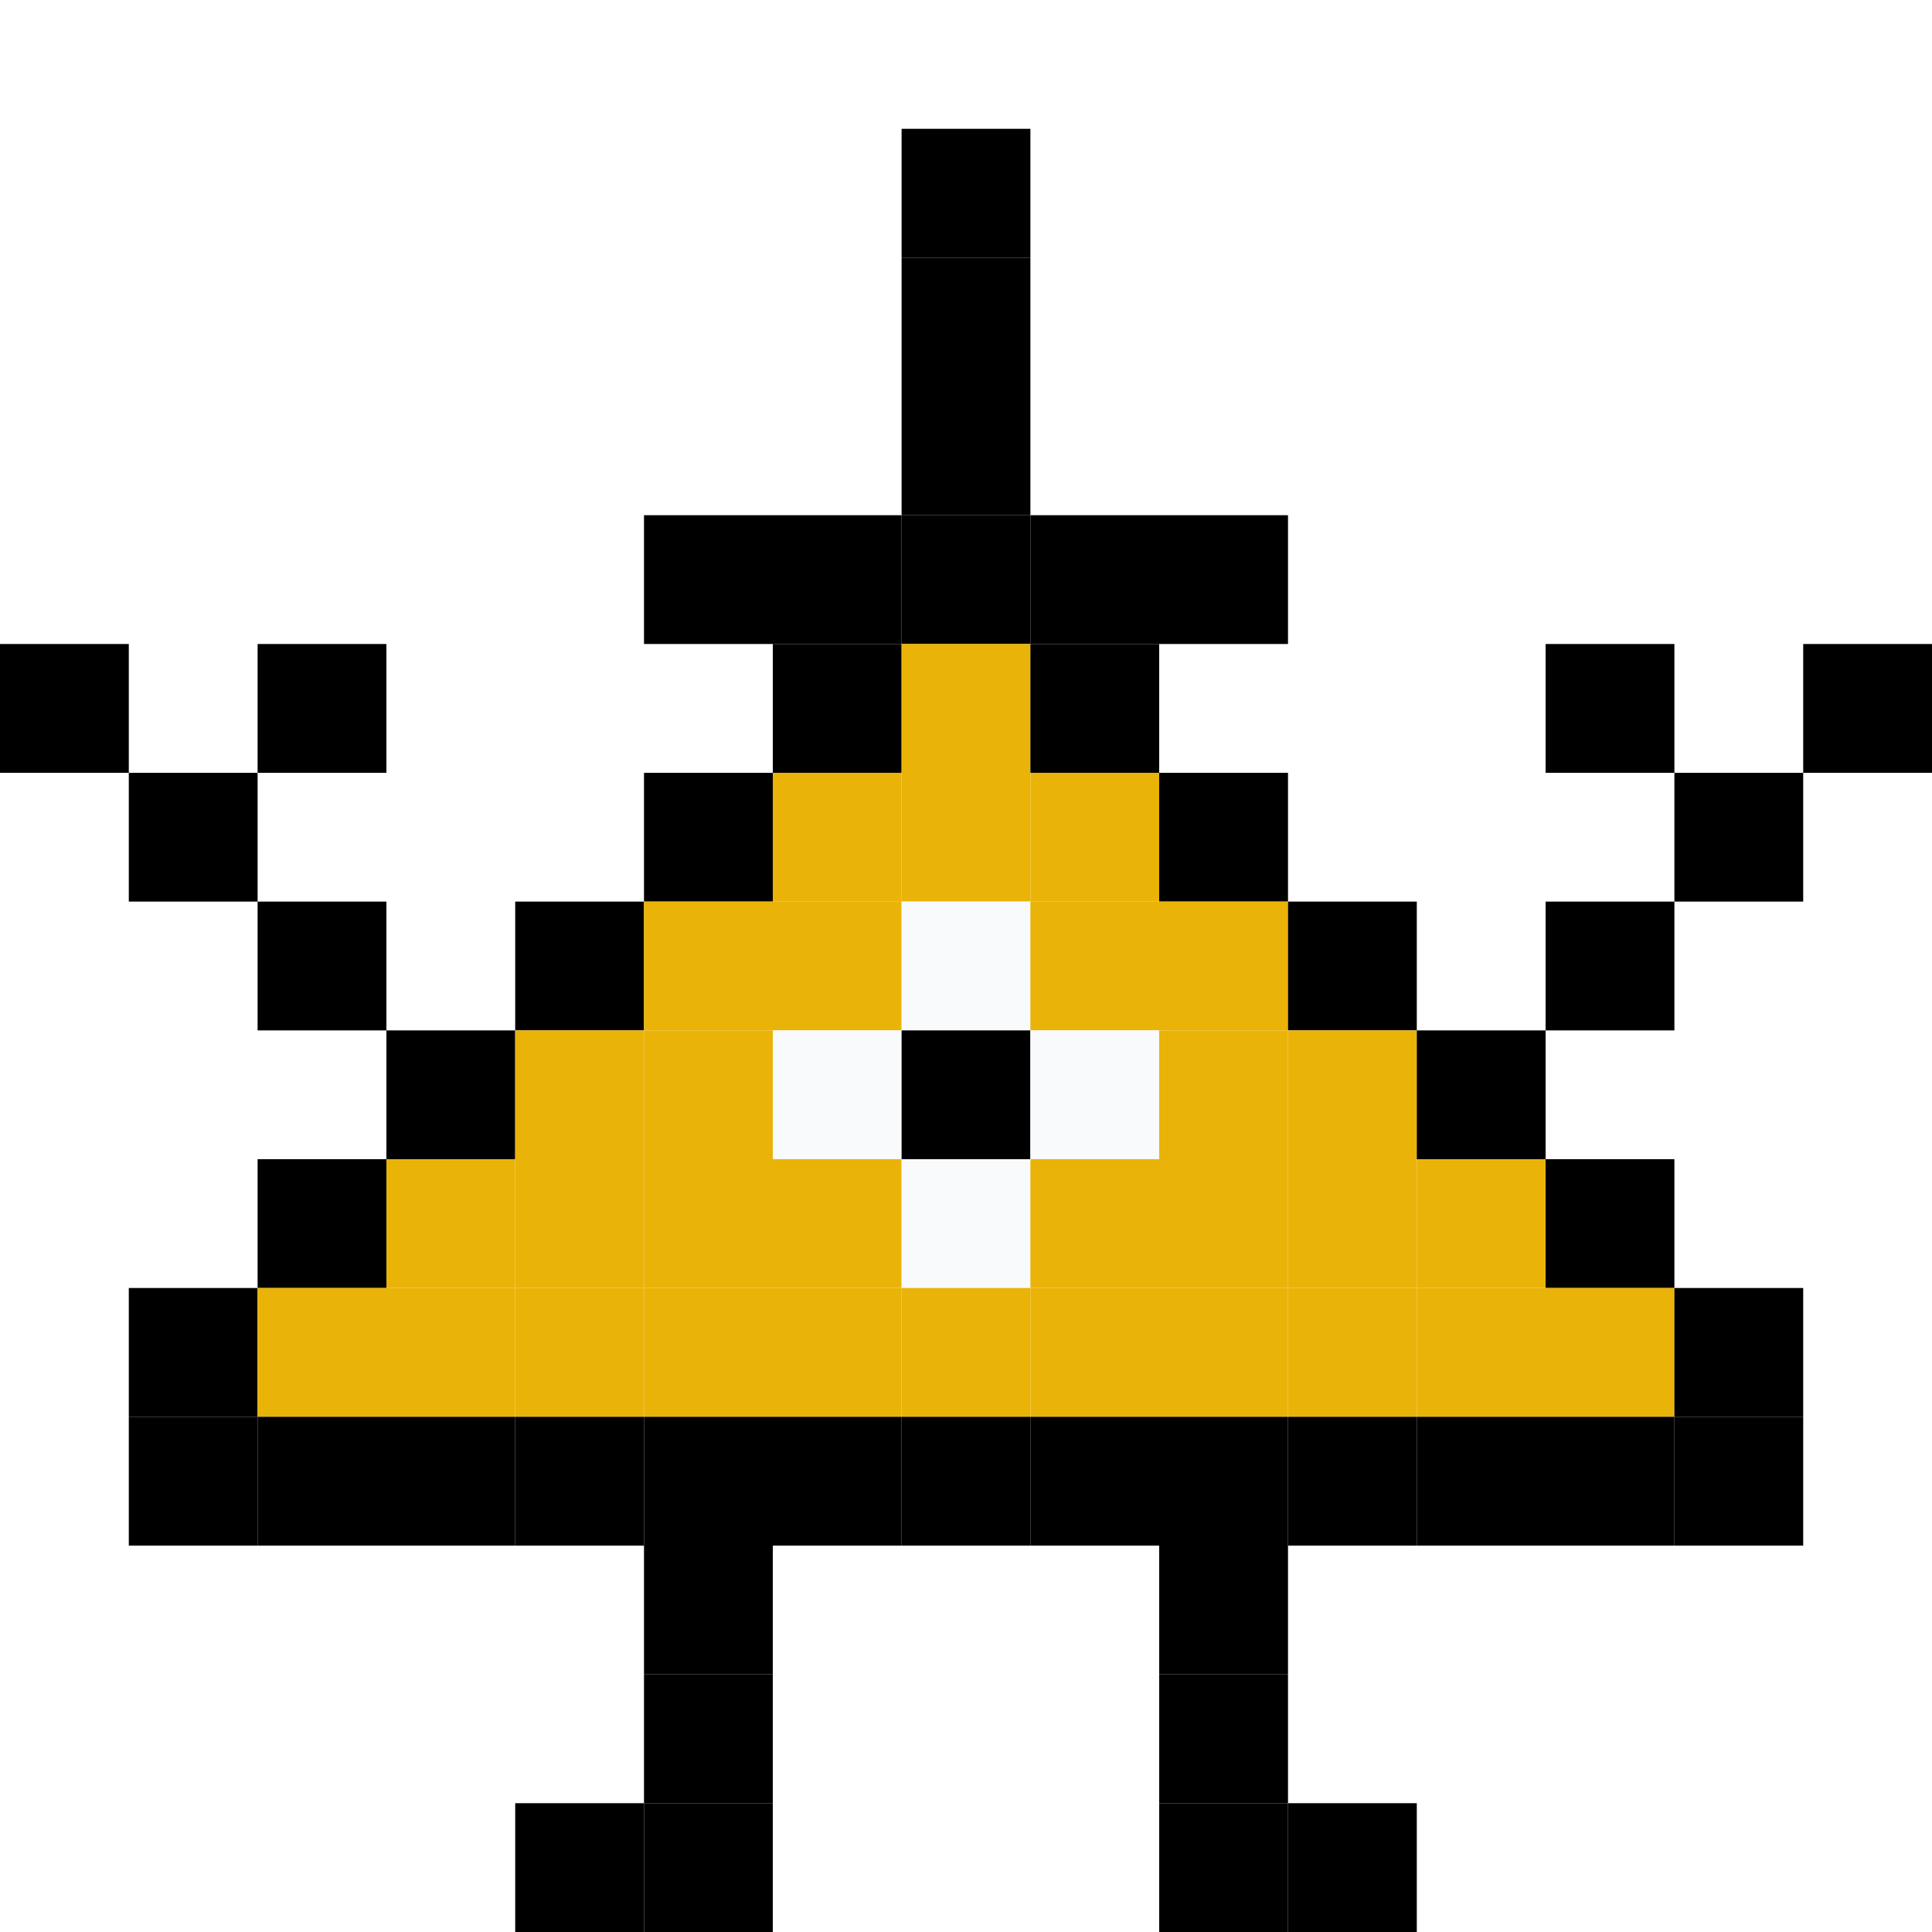
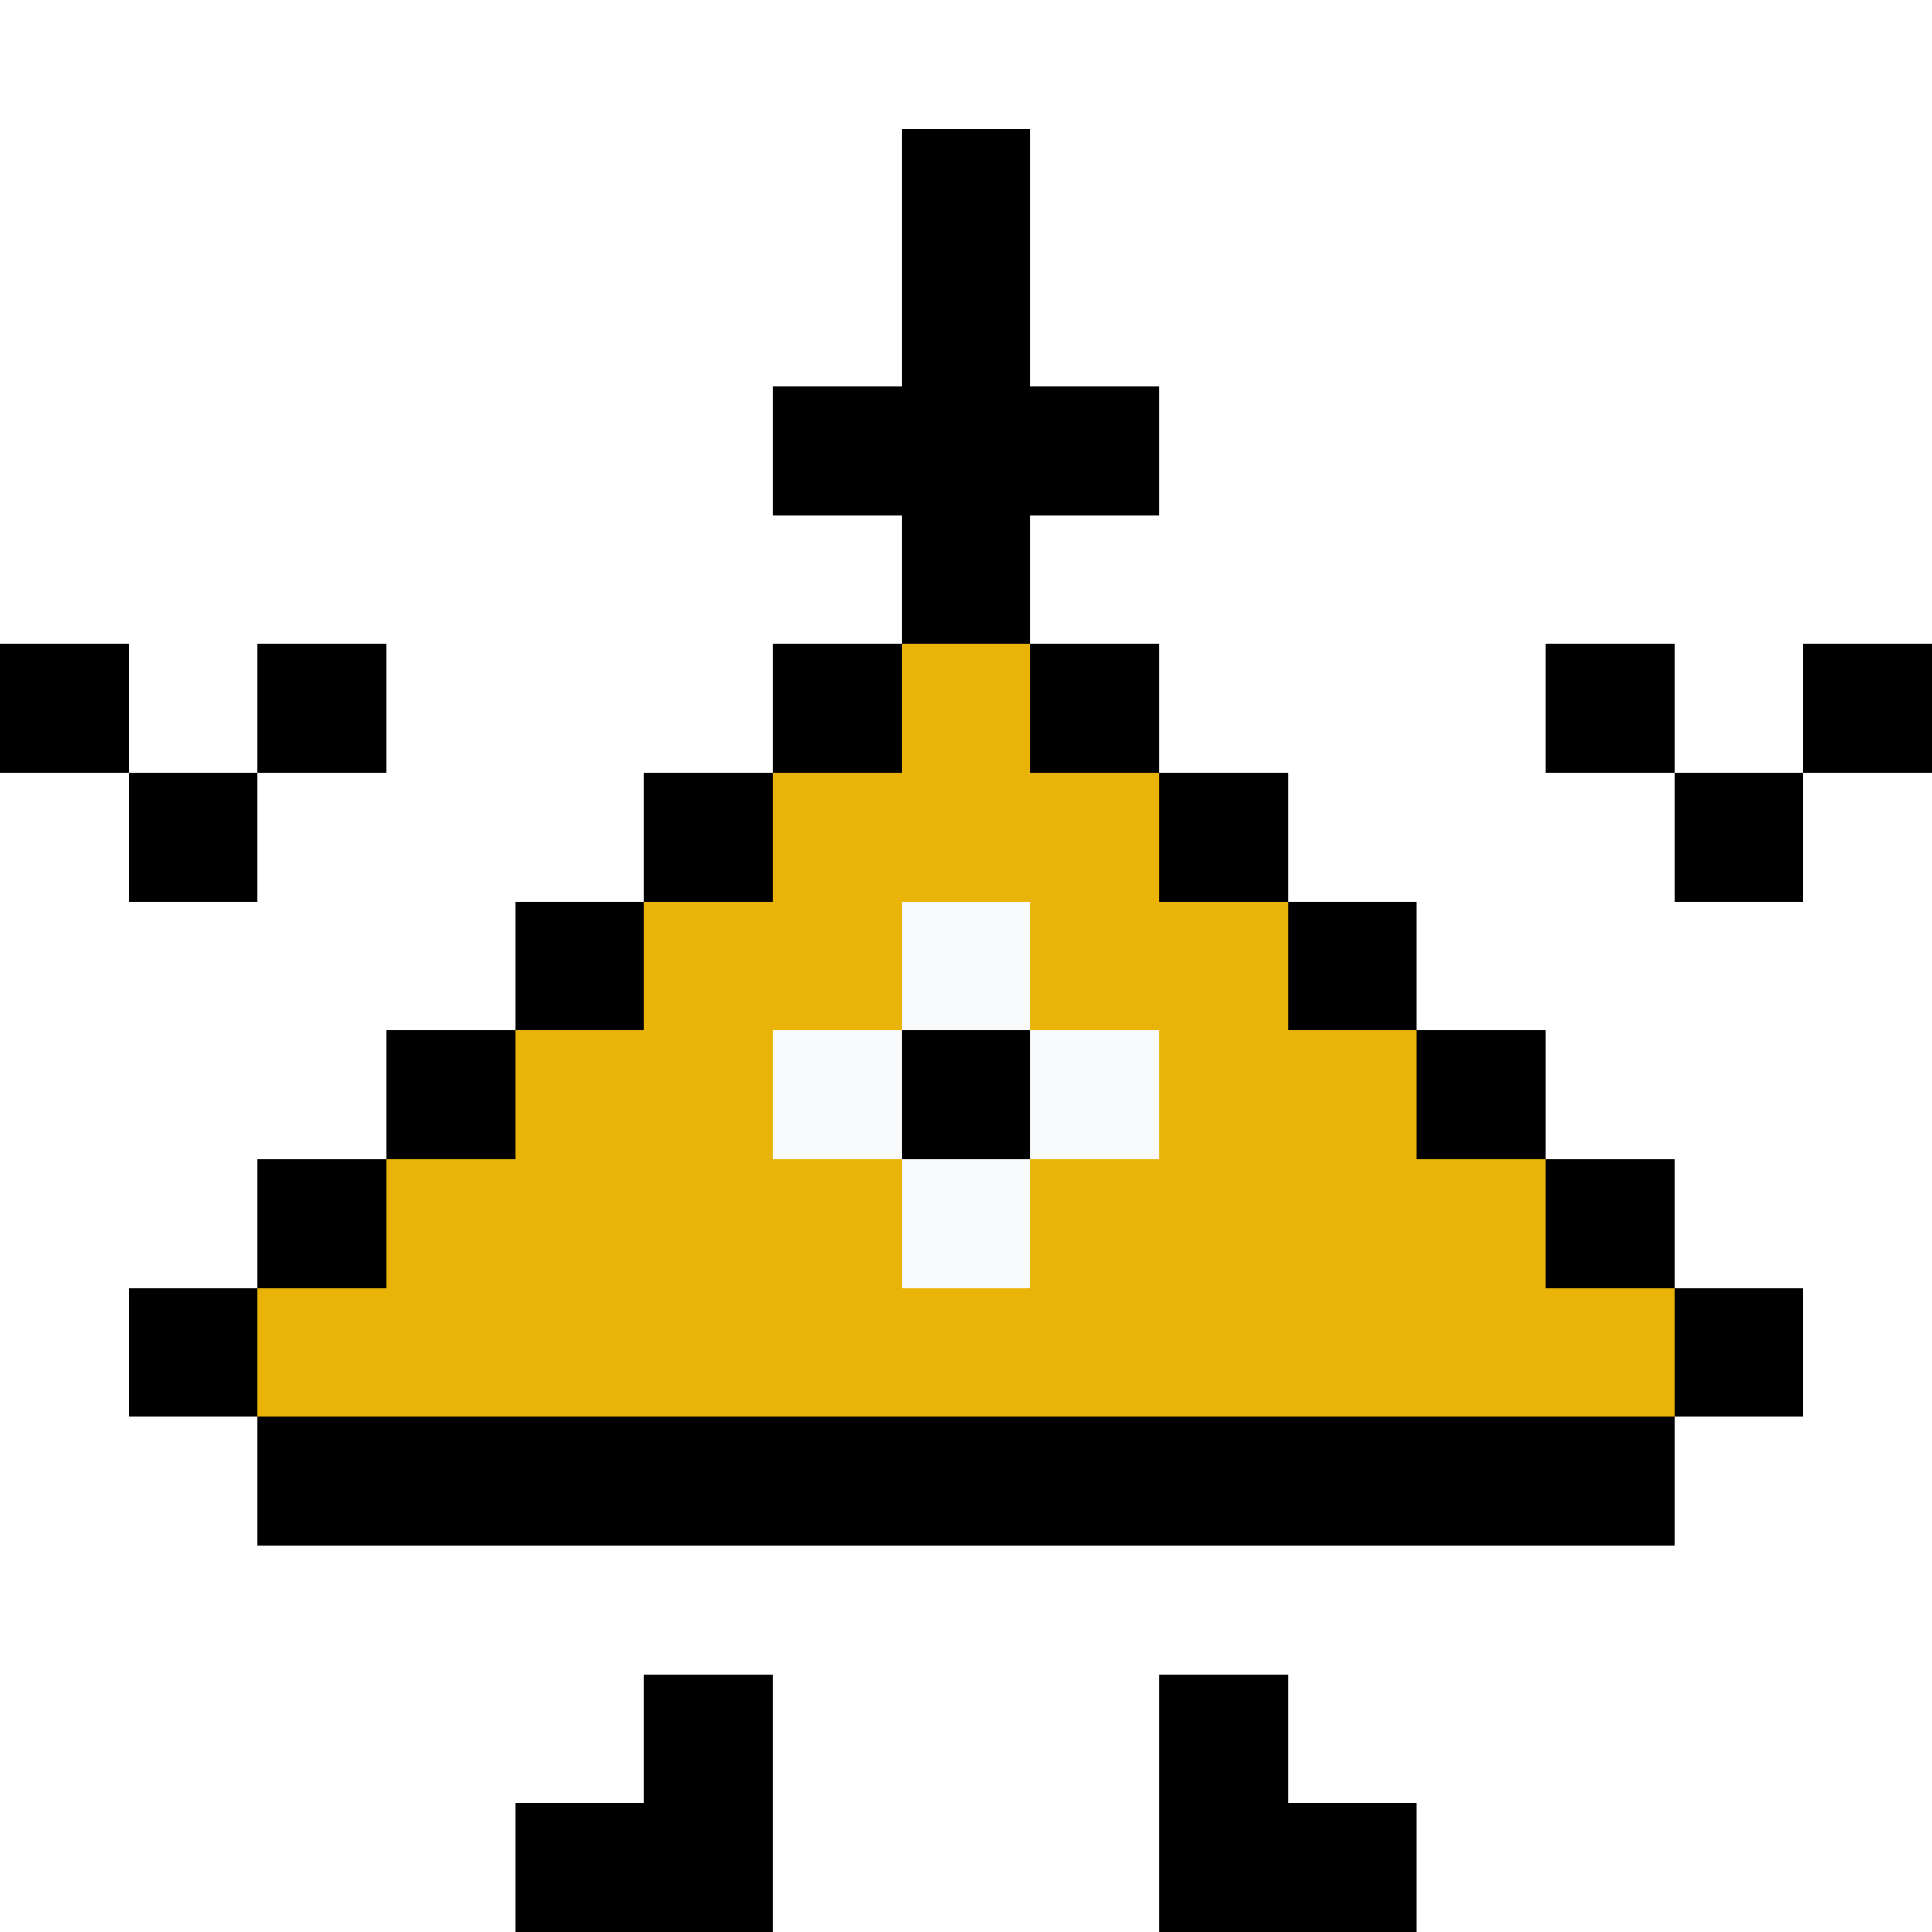
- <svg xmlns="http://www.w3.org/2000/svg" viewBox="0 0 750 750" width="750" height="750">
-   <style>@keyframes k0{0%{fill:none}11.111%{fill:#000000}44.444%{fill:none}55.556%{fill:#000000}77.778%{fill:none}88.889%{fill:#000000}100%{fill:#000000}}@keyframes k1{0%{fill:none}11.111%{fill:#000000}22.222%{fill:none}33.333%{fill:#000000}44.444%{fill:none}55.556%{fill:#000000}77.778%{fill:none}88.889%{fill:#000000}100%{fill:#000000}}@keyframes k2{0%{fill:none}11.111%{fill:#000000}44.444%{fill:none}88.889%{fill:#000000}100%{fill:#000000}}@keyframes k3{0%{fill:#000000}11.111%{fill:none}44.444%{fill:#000000}55.556%{fill:none}77.778%{fill:#000000}88.889%{fill:none}100%{fill:none}}@keyframes k4{0%{fill:#000000}11.111%{fill:#eab308}44.444%{fill:#000000}55.556%{fill:#eab308}77.778%{fill:#000000}88.889%{fill:#eab308}100%{fill:#eab308}}@keyframes k5{0%{fill:#000000}11.111%{fill:none}44.444%{fill:#000000}55.556%{fill:none}100%{fill:none}}@keyframes k6{0%{fill:none}22.222%{fill:#000000}33.333%{fill:none}100%{fill:none}}@keyframes k7{0%{fill:#eab308}11.111%{fill:#f8fafc}44.444%{fill:#eab308}55.556%{fill:#f8fafc}77.778%{fill:#eab308}88.889%{fill:#f8fafc}100%{fill:#f8fafc}}@keyframes k8{0%{fill:#f8fafc}11.111%{fill:#000000}44.444%{fill:#f8fafc}55.556%{fill:#000000}77.778%{fill:#f8fafc}88.889%{fill:#000000}100%{fill:#000000}}@keyframes k9{0%{fill:#f8fafc}11.111%{fill:#eab308}44.444%{fill:#f8fafc}55.556%{fill:#eab308}77.778%{fill:#f8fafc}88.889%{fill:#eab308}100%{fill:#eab308}}@keyframes k10{0%{fill:#000000}11.111%{fill:#f8fafc}44.444%{fill:#000000}55.556%{fill:#f8fafc}77.778%{fill:#000000}88.889%{fill:#f8fafc}100%{fill:#f8fafc}}@keyframes k11{0%{fill:#eab308}11.111%{fill:#000000}44.444%{fill:#eab308}55.556%{fill:#000000}77.778%{fill:#eab308}88.889%{fill:#000000}100%{fill:#000000}}@keyframes k12{0%{fill:none}22.222%{fill:#000000}33.333%{fill:none}66.667%{fill:#000000}77.778%{fill:none}88.889%{fill:#000000}100%{fill:#000000}}@keyframes k13{0%{fill:#000000}22.222%{fill:none}33.333%{fill:#000000}66.667%{fill:none}77.778%{fill:#000000}88.889%{fill:none}100%{fill:none}}@keyframes k14{0%{fill:none}11.111%{fill:#000000}22.222%{fill:none}33.333%{fill:#000000}44.444%{fill:none}55.556%{fill:#000000}66.667%{fill:none}100%{fill:none}}</style>
-   <rect x="350" y="0" width="50" height="50" fill="none" style="animation:k0 2.25s step-end infinite" />
+ <svg xmlns="http://www.w3.org/2000/svg" viewBox="0 0 750 750" width="750" height="750" shape-rendering="crispEdges">
+   <style>@keyframes k0{0%{fill:none}16.667%{fill:#000000}33.333%{fill:none}50%{fill:#000000}66.667%{fill:none}83.333%{fill:#000000}100%{fill:#000000}}@keyframes k1{0%{fill:#000000}16.667%{fill:none}33.333%{fill:#000000}50%{fill:none}66.667%{fill:#000000}83.333%{fill:none}100%{fill:none}}@keyframes k2{0%{fill:none}50%{fill:#000000}66.667%{fill:none}83.333%{fill:#000000}100%{fill:#000000}}@keyframes k3{0%{fill:none}33.333%{fill:#000000}50%{fill:none}100%{fill:none}}@keyframes k4{0%{fill:#000000}16.667%{fill:#eab308}33.333%{fill:#000000}50%{fill:#eab308}66.667%{fill:#000000}83.333%{fill:#eab308}100%{fill:#eab308}}@keyframes k5{0%{fill:#000000}16.667%{fill:none}66.667%{fill:#000000}83.333%{fill:none}100%{fill:none}}@keyframes k6{0%{fill:none}16.667%{fill:#000000}33.333%{fill:none}100%{fill:none}}@keyframes k7{0%{fill:#eab308}16.667%{fill:#f8fafc}33.333%{fill:#eab308}50%{fill:#f8fafc}66.667%{fill:#eab308}83.333%{fill:#f8fafc}100%{fill:#f8fafc}}@keyframes k8{0%{fill:#f8fafc}16.667%{fill:#000000}33.333%{fill:#f8fafc}50%{fill:#000000}66.667%{fill:#f8fafc}83.333%{fill:#000000}100%{fill:#000000}}@keyframes k9{0%{fill:#f8fafc}16.667%{fill:#eab308}33.333%{fill:#f8fafc}50%{fill:#eab308}66.667%{fill:#f8fafc}83.333%{fill:#eab308}100%{fill:#eab308}}@keyframes k10{0%{fill:#000000}16.667%{fill:#f8fafc}33.333%{fill:#000000}50%{fill:#f8fafc}66.667%{fill:#000000}83.333%{fill:#f8fafc}100%{fill:#f8fafc}}@keyframes k11{0%{fill:#eab308}16.667%{fill:#000000}33.333%{fill:#eab308}50%{fill:#000000}66.667%{fill:#eab308}83.333%{fill:#000000}100%{fill:#000000}}</style>
+   <rect x="350" y="0" width="50" height="50" fill="none" style="animation:k0 1.5s step-end infinite" />
  <rect x="350" y="50" width="50" height="50" fill="#000000" />
+   <rect x="300" y="100" width="50" height="50" fill="none" style="animation:k0 1.5s step-end infinite" />
  <rect x="350" y="100" width="50" height="50" fill="#000000" />
-   <rect x="250" y="150" width="50" height="50" fill="none" style="animation:k0 2.25s step-end infinite" />
-   <rect x="300" y="150" width="50" height="50" fill="none" style="animation:k0 2.25s step-end infinite" />
+   <rect x="400" y="100" width="50" height="50" fill="none" style="animation:k0 1.5s step-end infinite" />
+   <rect x="300" y="150" width="50" height="50" fill="#000000" style="animation:k1 1.5s step-end infinite" />
  <rect x="350" y="150" width="50" height="50" fill="#000000" />
-   <rect x="400" y="150" width="50" height="50" fill="none" style="animation:k0 2.25s step-end infinite" />
-   <rect x="450" y="150" width="50" height="50" fill="none" style="animation:k0 2.25s step-end infinite" />
-   <rect x="0" y="200" width="50" height="50" fill="none" style="animation:k1 2.25s step-end infinite" />
-   <rect x="100" y="200" width="50" height="50" fill="none" style="animation:k2 2.25s step-end infinite" />
-   <rect x="250" y="200" width="50" height="50" fill="#000000" style="animation:k3 2.25s step-end infinite" />
-   <rect x="300" y="200" width="50" height="50" fill="#000000" />
-   <rect x="350" y="200" width="50" height="50" fill="#000000" style="animation:k4 2.25s step-end infinite" />
-   <rect x="400" y="200" width="50" height="50" fill="#000000" />
-   <rect x="450" y="200" width="50" height="50" fill="#000000" style="animation:k3 2.25s step-end infinite" />
-   <rect x="600" y="200" width="50" height="50" fill="none" style="animation:k2 2.25s step-end infinite" />
-   <rect x="700" y="200" width="50" height="50" fill="none" style="animation:k1 2.25s step-end infinite" />
-   <rect x="0" y="250" width="50" height="50" fill="#000000" style="animation:k3 2.25s step-end infinite" />
-   <rect x="50" y="250" width="50" height="50" fill="none" style="animation:k0 2.25s step-end infinite" />
-   <rect x="100" y="250" width="50" height="50" fill="#000000" style="animation:k5 2.25s step-end infinite" />
-   <rect x="250" y="250" width="50" height="50" fill="none" style="animation:k0 2.25s step-end infinite" />
-   <rect x="300" y="250" width="50" height="50" fill="#000000" style="animation:k4 2.25s step-end infinite" />
+   <rect x="400" y="150" width="50" height="50" fill="#000000" style="animation:k1 1.5s step-end infinite" />
+   <rect x="0" y="200" width="50" height="50" fill="none" style="animation:k2 1.5s step-end infinite" />
+   <rect x="50" y="200" width="50" height="50" fill="none" style="animation:k3 1.5s step-end infinite" />
+   <rect x="100" y="200" width="50" height="50" fill="none" style="animation:k2 1.5s step-end infinite" />
+   <rect x="150" y="200" width="50" height="50" fill="none" style="animation:k3 1.5s step-end infinite" />
+   <rect x="300" y="200" width="50" height="50" fill="none" style="animation:k0 1.5s step-end infinite" />
+   <rect x="350" y="200" width="50" height="50" fill="#000000" style="animation:k4 1.5s step-end infinite" />
+   <rect x="400" y="200" width="50" height="50" fill="none" style="animation:k0 1.5s step-end infinite" />
+   <rect x="550" y="200" width="50" height="50" fill="none" style="animation:k3 1.5s step-end infinite" />
+   <rect x="600" y="200" width="50" height="50" fill="none" style="animation:k2 1.5s step-end infinite" />
+   <rect x="650" y="200" width="50" height="50" fill="none" style="animation:k3 1.5s step-end infinite" />
+   <rect x="700" y="200" width="50" height="50" fill="none" style="animation:k2 1.5s step-end infinite" />
+   <rect x="0" y="250" width="50" height="50" fill="#000000" style="animation:k5 1.5s step-end infinite" />
+   <rect x="50" y="250" width="50" height="50" fill="none" style="animation:k0 1.5s step-end infinite" />
+   <rect x="100" y="250" width="50" height="50" fill="#000000" style="animation:k1 1.5s step-end infinite" />
+   <rect x="150" y="250" width="50" height="50" fill="none" style="animation:k6 1.5s step-end infinite" />
+   <rect x="250" y="250" width="50" height="50" fill="none" style="animation:k0 1.5s step-end infinite" />
+   <rect x="300" y="250" width="50" height="50" fill="#000000" style="animation:k4 1.5s step-end infinite" />
  <rect x="350" y="250" width="50" height="50" fill="#eab308" />
-   <rect x="400" y="250" width="50" height="50" fill="#000000" style="animation:k4 2.25s step-end infinite" />
-   <rect x="450" y="250" width="50" height="50" fill="none" style="animation:k0 2.25s step-end infinite" />
-   <rect x="600" y="250" width="50" height="50" fill="#000000" style="animation:k5 2.25s step-end infinite" />
-   <rect x="650" y="250" width="50" height="50" fill="none" style="animation:k0 2.25s step-end infinite" />
-   <rect x="700" y="250" width="50" height="50" fill="#000000" style="animation:k3 2.25s step-end infinite" />
-   <rect x="0" y="300" width="50" height="50" fill="none" style="animation:k6 2.25s step-end infinite" />
-   <rect x="50" y="300" width="50" height="50" fill="#000000" style="animation:k3 2.25s step-end infinite" />
-   <rect x="100" y="300" width="50" height="50" fill="none" style="animation:k0 2.25s step-end infinite" />
-   <rect x="200" y="300" width="50" height="50" fill="none" style="animation:k0 2.25s step-end infinite" />
-   <rect x="250" y="300" width="50" height="50" fill="#000000" style="animation:k4 2.25s step-end infinite" />
+   <rect x="400" y="250" width="50" height="50" fill="#000000" style="animation:k4 1.5s step-end infinite" />
+   <rect x="450" y="250" width="50" height="50" fill="none" style="animation:k0 1.5s step-end infinite" />
+   <rect x="550" y="250" width="50" height="50" fill="none" style="animation:k6 1.5s step-end infinite" />
+   <rect x="600" y="250" width="50" height="50" fill="#000000" style="animation:k1 1.5s step-end infinite" />
+   <rect x="650" y="250" width="50" height="50" fill="none" style="animation:k0 1.5s step-end infinite" />
+   <rect x="700" y="250" width="50" height="50" fill="#000000" style="animation:k5 1.5s step-end infinite" />
+   <rect x="50" y="300" width="50" height="50" fill="#000000" style="animation:k5 1.5s step-end infinite" />
+   <rect x="100" y="300" width="50" height="50" fill="none" style="animation:k6 1.5s step-end infinite" />
+   <rect x="200" y="300" width="50" height="50" fill="none" style="animation:k0 1.5s step-end infinite" />
+   <rect x="250" y="300" width="50" height="50" fill="#000000" style="animation:k4 1.5s step-end infinite" />
  <rect x="300" y="300" width="50" height="50" fill="#eab308" />
-   <rect x="350" y="300" width="50" height="50" fill="#eab308" style="animation:k7 2.25s step-end infinite" />
+   <rect x="350" y="300" width="50" height="50" fill="#eab308" style="animation:k7 1.5s step-end infinite" />
  <rect x="400" y="300" width="50" height="50" fill="#eab308" />
-   <rect x="450" y="300" width="50" height="50" fill="#000000" style="animation:k4 2.25s step-end infinite" />
-   <rect x="500" y="300" width="50" height="50" fill="none" style="animation:k0 2.25s step-end infinite" />
-   <rect x="600" y="300" width="50" height="50" fill="none" style="animation:k0 2.25s step-end infinite" />
-   <rect x="650" y="300" width="50" height="50" fill="#000000" style="animation:k3 2.25s step-end infinite" />
-   <rect x="700" y="300" width="50" height="50" fill="none" style="animation:k6 2.25s step-end infinite" />
-   <rect x="100" y="350" width="50" height="50" fill="#000000" style="animation:k3 2.25s step-end infinite" />
-   <rect x="150" y="350" width="50" height="50" fill="none" style="animation:k0 2.25s step-end infinite" />
-   <rect x="200" y="350" width="50" height="50" fill="#000000" style="animation:k4 2.25s step-end infinite" />
+   <rect x="450" y="300" width="50" height="50" fill="#000000" style="animation:k4 1.5s step-end infinite" />
+   <rect x="500" y="300" width="50" height="50" fill="none" style="animation:k0 1.5s step-end infinite" />
+   <rect x="600" y="300" width="50" height="50" fill="none" style="animation:k6 1.5s step-end infinite" />
+   <rect x="650" y="300" width="50" height="50" fill="#000000" style="animation:k5 1.5s step-end infinite" />
+   <rect x="150" y="350" width="50" height="50" fill="none" style="animation:k0 1.5s step-end infinite" />
+   <rect x="200" y="350" width="50" height="50" fill="#000000" style="animation:k4 1.5s step-end infinite" />
  <rect x="250" y="350" width="50" height="50" fill="#eab308" />
-   <rect x="300" y="350" width="50" height="50" fill="#eab308" style="animation:k7 2.25s step-end infinite" />
-   <rect x="350" y="350" width="50" height="50" fill="#f8fafc" style="animation:k8 2.25s step-end infinite" />
-   <rect x="400" y="350" width="50" height="50" fill="#eab308" style="animation:k7 2.25s step-end infinite" />
+   <rect x="300" y="350" width="50" height="50" fill="#eab308" style="animation:k7 1.5s step-end infinite" />
+   <rect x="350" y="350" width="50" height="50" fill="#f8fafc" style="animation:k8 1.5s step-end infinite" />
+   <rect x="400" y="350" width="50" height="50" fill="#eab308" style="animation:k7 1.5s step-end infinite" />
  <rect x="450" y="350" width="50" height="50" fill="#eab308" />
-   <rect x="500" y="350" width="50" height="50" fill="#000000" style="animation:k4 2.25s step-end infinite" />
-   <rect x="550" y="350" width="50" height="50" fill="none" style="animation:k0 2.25s step-end infinite" />
-   <rect x="600" y="350" width="50" height="50" fill="#000000" style="animation:k3 2.25s step-end infinite" />
-   <rect x="100" y="400" width="50" height="50" fill="none" style="animation:k0 2.25s step-end infinite" />
-   <rect x="150" y="400" width="50" height="50" fill="#000000" style="animation:k4 2.25s step-end infinite" />
+   <rect x="500" y="350" width="50" height="50" fill="#000000" style="animation:k4 1.5s step-end infinite" />
+   <rect x="550" y="350" width="50" height="50" fill="none" style="animation:k0 1.5s step-end infinite" />
+   <rect x="100" y="400" width="50" height="50" fill="none" style="animation:k0 1.5s step-end infinite" />
+   <rect x="150" y="400" width="50" height="50" fill="#000000" style="animation:k4 1.5s step-end infinite" />
  <rect x="200" y="400" width="50" height="50" fill="#eab308" />
  <rect x="250" y="400" width="50" height="50" fill="#eab308" />
-   <rect x="300" y="400" width="50" height="50" fill="#f8fafc" style="animation:k9 2.25s step-end infinite" />
-   <rect x="350" y="400" width="50" height="50" fill="#000000" style="animation:k10 2.25s step-end infinite" />
-   <rect x="400" y="400" width="50" height="50" fill="#f8fafc" style="animation:k9 2.25s step-end infinite" />
+   <rect x="300" y="400" width="50" height="50" fill="#f8fafc" style="animation:k9 1.5s step-end infinite" />
+   <rect x="350" y="400" width="50" height="50" fill="#000000" style="animation:k10 1.5s step-end infinite" />
+   <rect x="400" y="400" width="50" height="50" fill="#f8fafc" style="animation:k9 1.5s step-end infinite" />
  <rect x="450" y="400" width="50" height="50" fill="#eab308" />
  <rect x="500" y="400" width="50" height="50" fill="#eab308" />
-   <rect x="550" y="400" width="50" height="50" fill="#000000" style="animation:k4 2.25s step-end infinite" />
-   <rect x="600" y="400" width="50" height="50" fill="none" style="animation:k0 2.25s step-end infinite" />
-   <rect x="50" y="450" width="50" height="50" fill="none" style="animation:k0 2.25s step-end infinite" />
-   <rect x="100" y="450" width="50" height="50" fill="#000000" style="animation:k4 2.25s step-end infinite" />
+   <rect x="550" y="400" width="50" height="50" fill="#000000" style="animation:k4 1.5s step-end infinite" />
+   <rect x="600" y="400" width="50" height="50" fill="none" style="animation:k0 1.5s step-end infinite" />
+   <rect x="50" y="450" width="50" height="50" fill="none" style="animation:k0 1.5s step-end infinite" />
+   <rect x="100" y="450" width="50" height="50" fill="#000000" style="animation:k4 1.5s step-end infinite" />
  <rect x="150" y="450" width="50" height="50" fill="#eab308" />
  <rect x="200" y="450" width="50" height="50" fill="#eab308" />
  <rect x="250" y="450" width="50" height="50" fill="#eab308" />
  <rect x="300" y="450" width="50" height="50" fill="#eab308" />
-   <rect x="350" y="450" width="50" height="50" fill="#f8fafc" style="animation:k9 2.25s step-end infinite" />
+   <rect x="350" y="450" width="50" height="50" fill="#f8fafc" style="animation:k9 1.5s step-end infinite" />
  <rect x="400" y="450" width="50" height="50" fill="#eab308" />
  <rect x="450" y="450" width="50" height="50" fill="#eab308" />
  <rect x="500" y="450" width="50" height="50" fill="#eab308" />
  <rect x="550" y="450" width="50" height="50" fill="#eab308" />
-   <rect x="600" y="450" width="50" height="50" fill="#000000" style="animation:k4 2.25s step-end infinite" />
-   <rect x="650" y="450" width="50" height="50" fill="none" style="animation:k0 2.25s step-end infinite" />
-   <rect x="50" y="500" width="50" height="50" fill="#000000" />
-   <rect x="100" y="500" width="50" height="50" fill="#eab308" style="animation:k11 2.25s step-end infinite" />
-   <rect x="150" y="500" width="50" height="50" fill="#eab308" style="animation:k11 2.25s step-end infinite" />
-   <rect x="200" y="500" width="50" height="50" fill="#eab308" style="animation:k11 2.25s step-end infinite" />
-   <rect x="250" y="500" width="50" height="50" fill="#eab308" style="animation:k11 2.25s step-end infinite" />
-   <rect x="300" y="500" width="50" height="50" fill="#eab308" style="animation:k11 2.25s step-end infinite" />
-   <rect x="350" y="500" width="50" height="50" fill="#eab308" style="animation:k11 2.25s step-end infinite" />
-   <rect x="400" y="500" width="50" height="50" fill="#eab308" style="animation:k11 2.25s step-end infinite" />
-   <rect x="450" y="500" width="50" height="50" fill="#eab308" style="animation:k11 2.25s step-end infinite" />
-   <rect x="500" y="500" width="50" height="50" fill="#eab308" style="animation:k11 2.25s step-end infinite" />
-   <rect x="550" y="500" width="50" height="50" fill="#eab308" style="animation:k11 2.25s step-end infinite" />
-   <rect x="600" y="500" width="50" height="50" fill="#eab308" style="animation:k11 2.25s step-end infinite" />
-   <rect x="650" y="500" width="50" height="50" fill="#000000" />
-   <rect x="50" y="550" width="50" height="50" fill="#000000" style="animation:k3 2.25s step-end infinite" />
-   <rect x="100" y="550" width="50" height="50" fill="#000000" style="animation:k3 2.25s step-end infinite" />
-   <rect x="150" y="550" width="50" height="50" fill="#000000" style="animation:k3 2.25s step-end infinite" />
-   <rect x="200" y="550" width="50" height="50" fill="#000000" style="animation:k3 2.25s step-end infinite" />
+   <rect x="600" y="450" width="50" height="50" fill="#000000" style="animation:k4 1.5s step-end infinite" />
+   <rect x="650" y="450" width="50" height="50" fill="none" style="animation:k0 1.5s step-end infinite" />
+   <rect x="50" y="500" width="50" height="50" fill="#000000" style="animation:k1 1.5s step-end infinite" />
+   <rect x="100" y="500" width="50" height="50" fill="#eab308" style="animation:k11 1.5s step-end infinite" />
+   <rect x="150" y="500" width="50" height="50" fill="#eab308" style="animation:k11 1.5s step-end infinite" />
+   <rect x="200" y="500" width="50" height="50" fill="#eab308" style="animation:k11 1.5s step-end infinite" />
+   <rect x="250" y="500" width="50" height="50" fill="#eab308" style="animation:k11 1.5s step-end infinite" />
+   <rect x="300" y="500" width="50" height="50" fill="#eab308" style="animation:k11 1.5s step-end infinite" />
+   <rect x="350" y="500" width="50" height="50" fill="#eab308" style="animation:k11 1.5s step-end infinite" />
+   <rect x="400" y="500" width="50" height="50" fill="#eab308" style="animation:k11 1.5s step-end infinite" />
+   <rect x="450" y="500" width="50" height="50" fill="#eab308" style="animation:k11 1.5s step-end infinite" />
+   <rect x="500" y="500" width="50" height="50" fill="#eab308" style="animation:k11 1.5s step-end infinite" />
+   <rect x="550" y="500" width="50" height="50" fill="#eab308" style="animation:k11 1.5s step-end infinite" />
+   <rect x="600" y="500" width="50" height="50" fill="#eab308" style="animation:k11 1.5s step-end infinite" />
+   <rect x="650" y="500" width="50" height="50" fill="#000000" style="animation:k1 1.5s step-end infinite" />
+   <rect x="100" y="550" width="50" height="50" fill="#000000" style="animation:k1 1.5s step-end infinite" />
+   <rect x="150" y="550" width="50" height="50" fill="#000000" style="animation:k1 1.5s step-end infinite" />
+   <rect x="200" y="550" width="50" height="50" fill="#000000" style="animation:k1 1.5s step-end infinite" />
  <rect x="250" y="550" width="50" height="50" fill="#000000" />
-   <rect x="300" y="550" width="50" height="50" fill="#000000" style="animation:k3 2.25s step-end infinite" />
-   <rect x="350" y="550" width="50" height="50" fill="#000000" style="animation:k3 2.25s step-end infinite" />
-   <rect x="400" y="550" width="50" height="50" fill="#000000" style="animation:k3 2.25s step-end infinite" />
+   <rect x="300" y="550" width="50" height="50" fill="#000000" style="animation:k1 1.5s step-end infinite" />
+   <rect x="350" y="550" width="50" height="50" fill="#000000" style="animation:k1 1.5s step-end infinite" />
+   <rect x="400" y="550" width="50" height="50" fill="#000000" style="animation:k1 1.5s step-end infinite" />
  <rect x="450" y="550" width="50" height="50" fill="#000000" />
-   <rect x="500" y="550" width="50" height="50" fill="#000000" style="animation:k3 2.25s step-end infinite" />
-   <rect x="550" y="550" width="50" height="50" fill="#000000" style="animation:k3 2.25s step-end infinite" />
-   <rect x="600" y="550" width="50" height="50" fill="#000000" style="animation:k3 2.25s step-end infinite" />
-   <rect x="650" y="550" width="50" height="50" fill="#000000" style="animation:k3 2.25s step-end infinite" />
-   <rect x="100" y="600" width="50" height="50" fill="none" style="animation:k12 2.25s step-end infinite" />
-   <rect x="200" y="600" width="50" height="50" fill="none" style="animation:k12 2.25s step-end infinite" />
-   <rect x="250" y="600" width="50" height="50" fill="#000000" style="animation:k13 2.25s step-end infinite" />
-   <rect x="450" y="600" width="50" height="50" fill="#000000" style="animation:k13 2.25s step-end infinite" />
-   <rect x="500" y="600" width="50" height="50" fill="none" style="animation:k12 2.25s step-end infinite" />
-   <rect x="600" y="600" width="50" height="50" fill="none" style="animation:k12 2.25s step-end infinite" />
-   <rect x="150" y="650" width="50" height="50" fill="none" style="animation:k12 2.25s step-end infinite" />
-   <rect x="200" y="650" width="50" height="50" fill="none" style="animation:k14 2.25s step-end infinite" />
-   <rect x="250" y="650" width="50" height="50" fill="#000000" style="animation:k13 2.25s step-end infinite" />
-   <rect x="450" y="650" width="50" height="50" fill="#000000" style="animation:k13 2.25s step-end infinite" />
-   <rect x="500" y="650" width="50" height="50" fill="none" style="animation:k14 2.25s step-end infinite" />
-   <rect x="550" y="650" width="50" height="50" fill="none" style="animation:k12 2.25s step-end infinite" />
-   <rect x="200" y="700" width="50" height="50" fill="#000000" style="animation:k3 2.25s step-end infinite" />
-   <rect x="250" y="700" width="50" height="50" fill="#000000" style="animation:k3 2.25s step-end infinite" />
-   <rect x="450" y="700" width="50" height="50" fill="#000000" style="animation:k3 2.25s step-end infinite" />
-   <rect x="500" y="700" width="50" height="50" fill="#000000" style="animation:k3 2.25s step-end infinite" />
+   <rect x="500" y="550" width="50" height="50" fill="#000000" style="animation:k1 1.5s step-end infinite" />
+   <rect x="550" y="550" width="50" height="50" fill="#000000" style="animation:k1 1.5s step-end infinite" />
+   <rect x="600" y="550" width="50" height="50" fill="#000000" style="animation:k1 1.5s step-end infinite" />
+   <rect x="250" y="600" width="50" height="50" fill="none" style="animation:k0 1.5s step-end infinite" />
+   <rect x="450" y="600" width="50" height="50" fill="none" style="animation:k0 1.5s step-end infinite" />
+   <rect x="250" y="650" width="50" height="50" fill="#000000" />
+   <rect x="450" y="650" width="50" height="50" fill="#000000" />
+   <rect x="200" y="700" width="50" height="50" fill="#000000" style="animation:k1 1.5s step-end infinite" />
+   <rect x="250" y="700" width="50" height="50" fill="#000000" style="animation:k1 1.5s step-end infinite" />
+   <rect x="450" y="700" width="50" height="50" fill="#000000" style="animation:k1 1.5s step-end infinite" />
+   <rect x="500" y="700" width="50" height="50" fill="#000000" style="animation:k1 1.5s step-end infinite" />
</svg>
